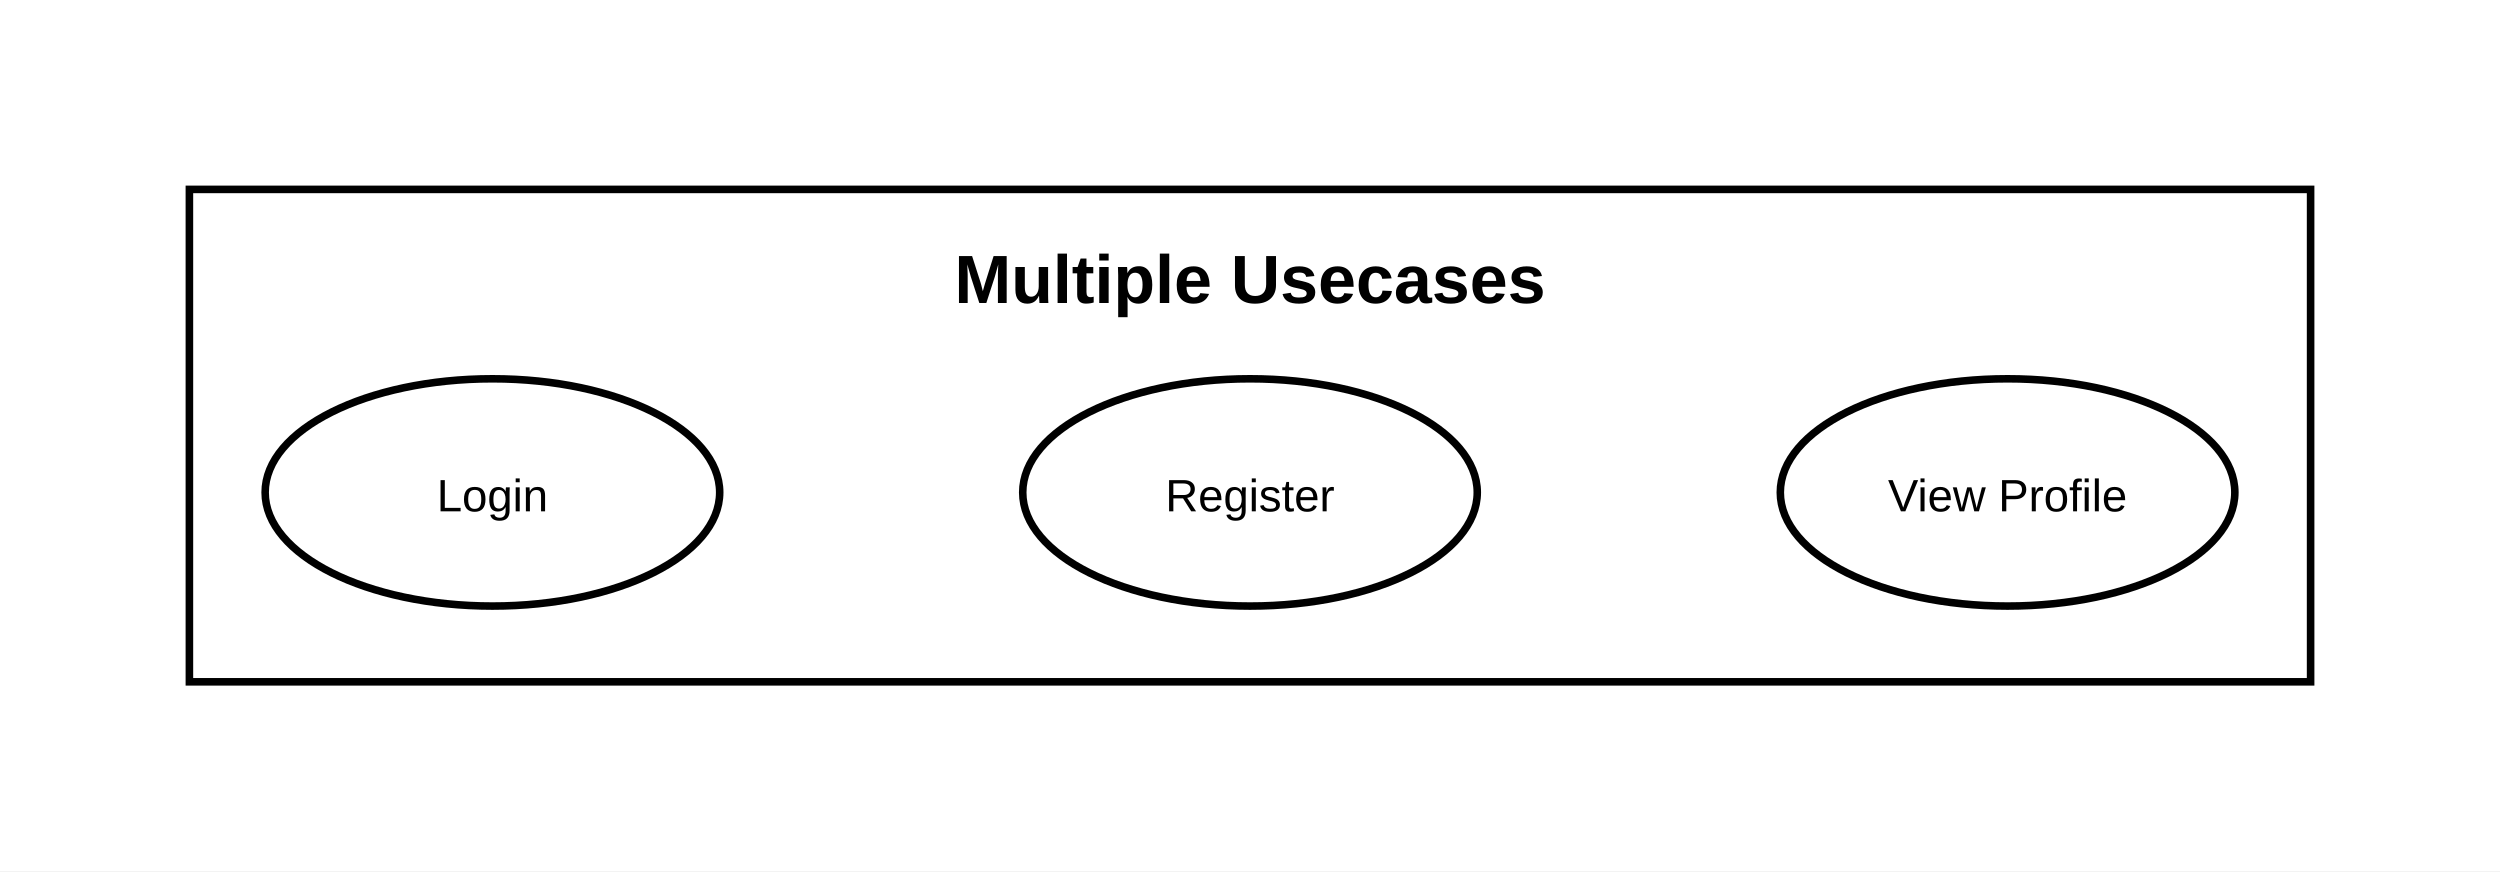
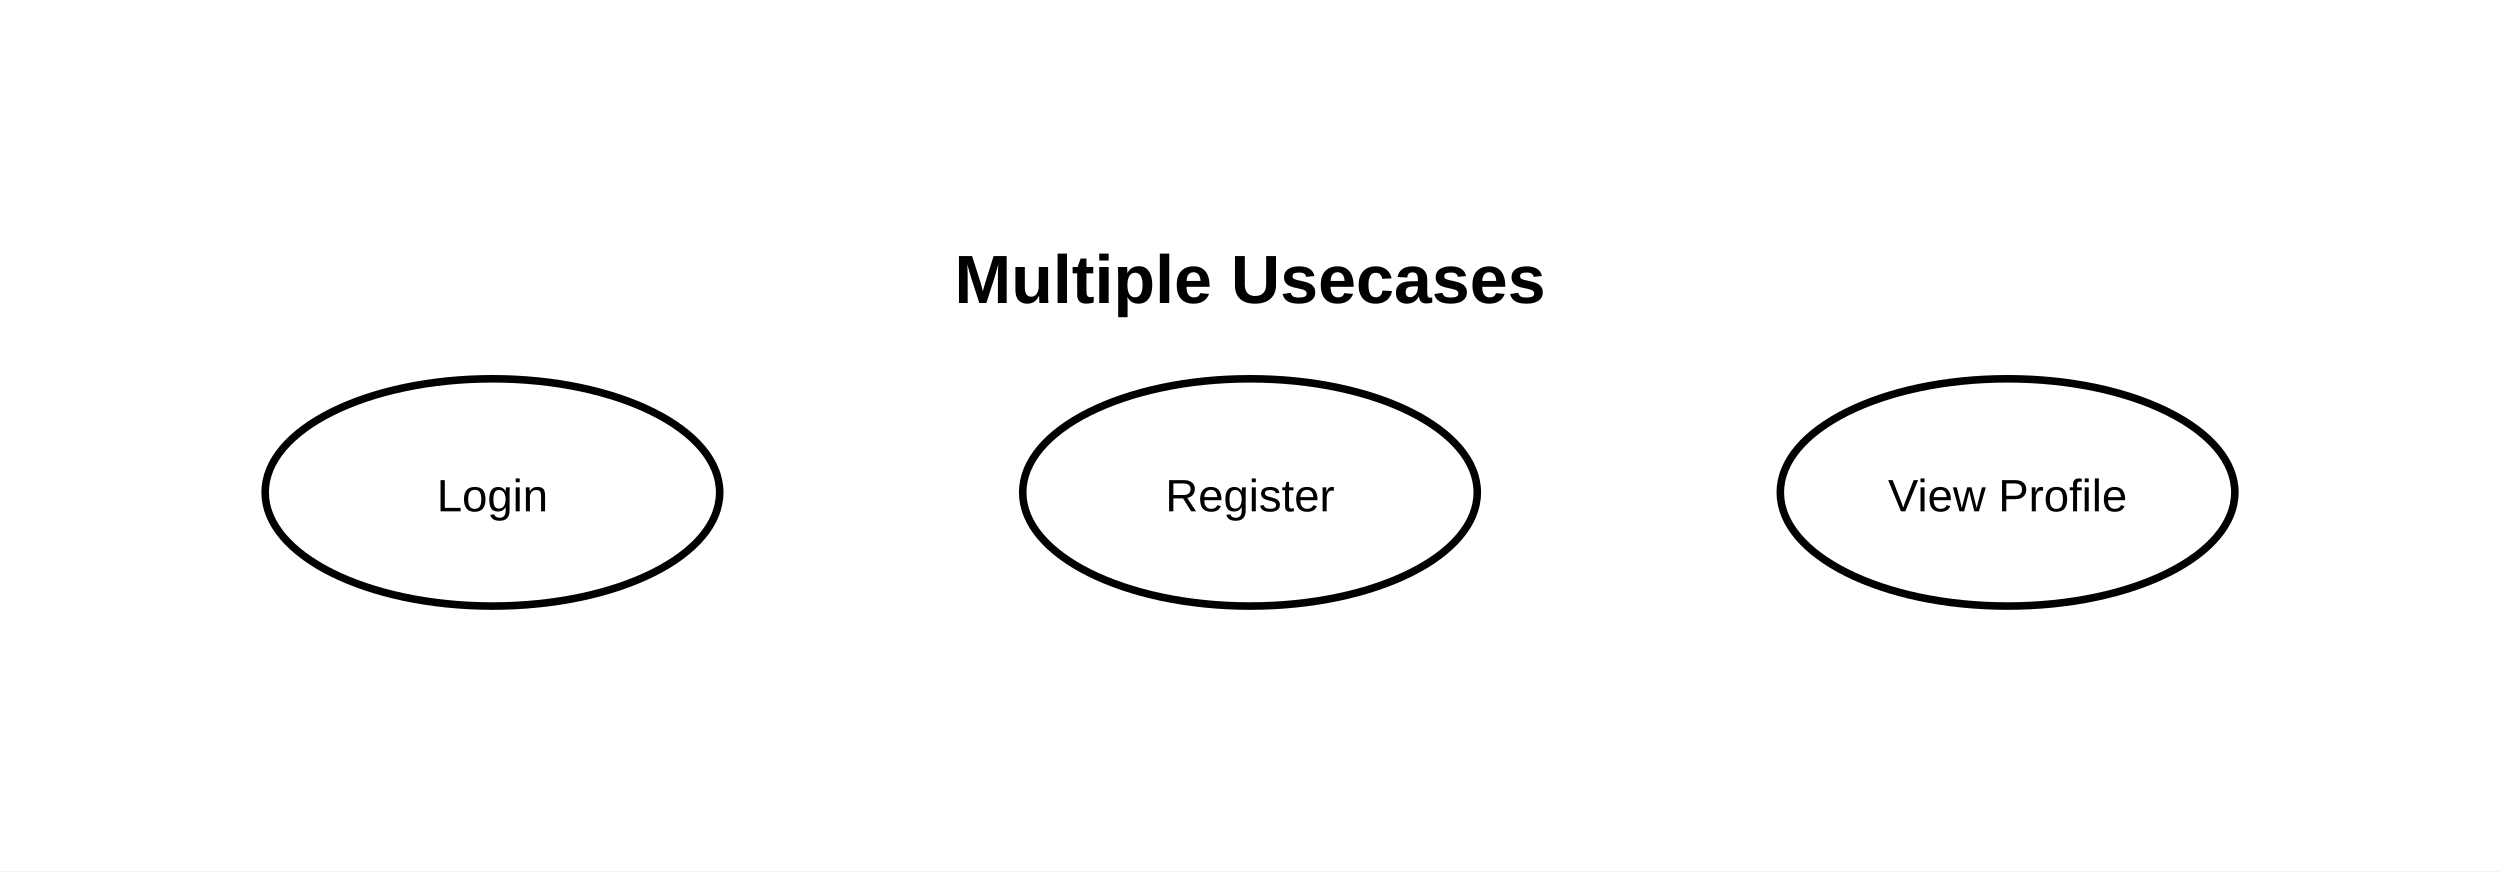
<svg xmlns="http://www.w3.org/2000/svg" width="660" height="230" viewBox="0 0 660 230">
  <rect width="100%" height="100%" fill="white" />
  <g id="__diagram__">
-     <rect x="50" y="50" width="560" height="130" fill="white" stroke="black" stroke-width="2" />
    <text x="330" y="80" text-anchor="middle" font-size="18" font-weight="bold" font-family="Arial" fill="black">
          Multiple Usecases
        </text>
  </g>
  <g id="usecase_0">
    <ellipse cx="130" cy="130" rx="60" ry="30" fill="white" stroke="black" stroke-width="2" />
    <text x="130" y="135" text-anchor="middle" font-size="12" font-family="Arial" fill="black">
          Login
        </text>
  </g>
  <g id="usecase_1">
    <ellipse cx="330" cy="130" rx="60" ry="30" fill="white" stroke="black" stroke-width="2" />
    <text x="330" y="135" text-anchor="middle" font-size="12" font-family="Arial" fill="black">
          Register
        </text>
  </g>
  <g id="usecase_2">
    <ellipse cx="530" cy="130" rx="60" ry="30" fill="white" stroke="black" stroke-width="2" />
    <text x="530" y="135" text-anchor="middle" font-size="12" font-family="Arial" fill="black">
          View Profile
        </text>
  </g>
</svg>
